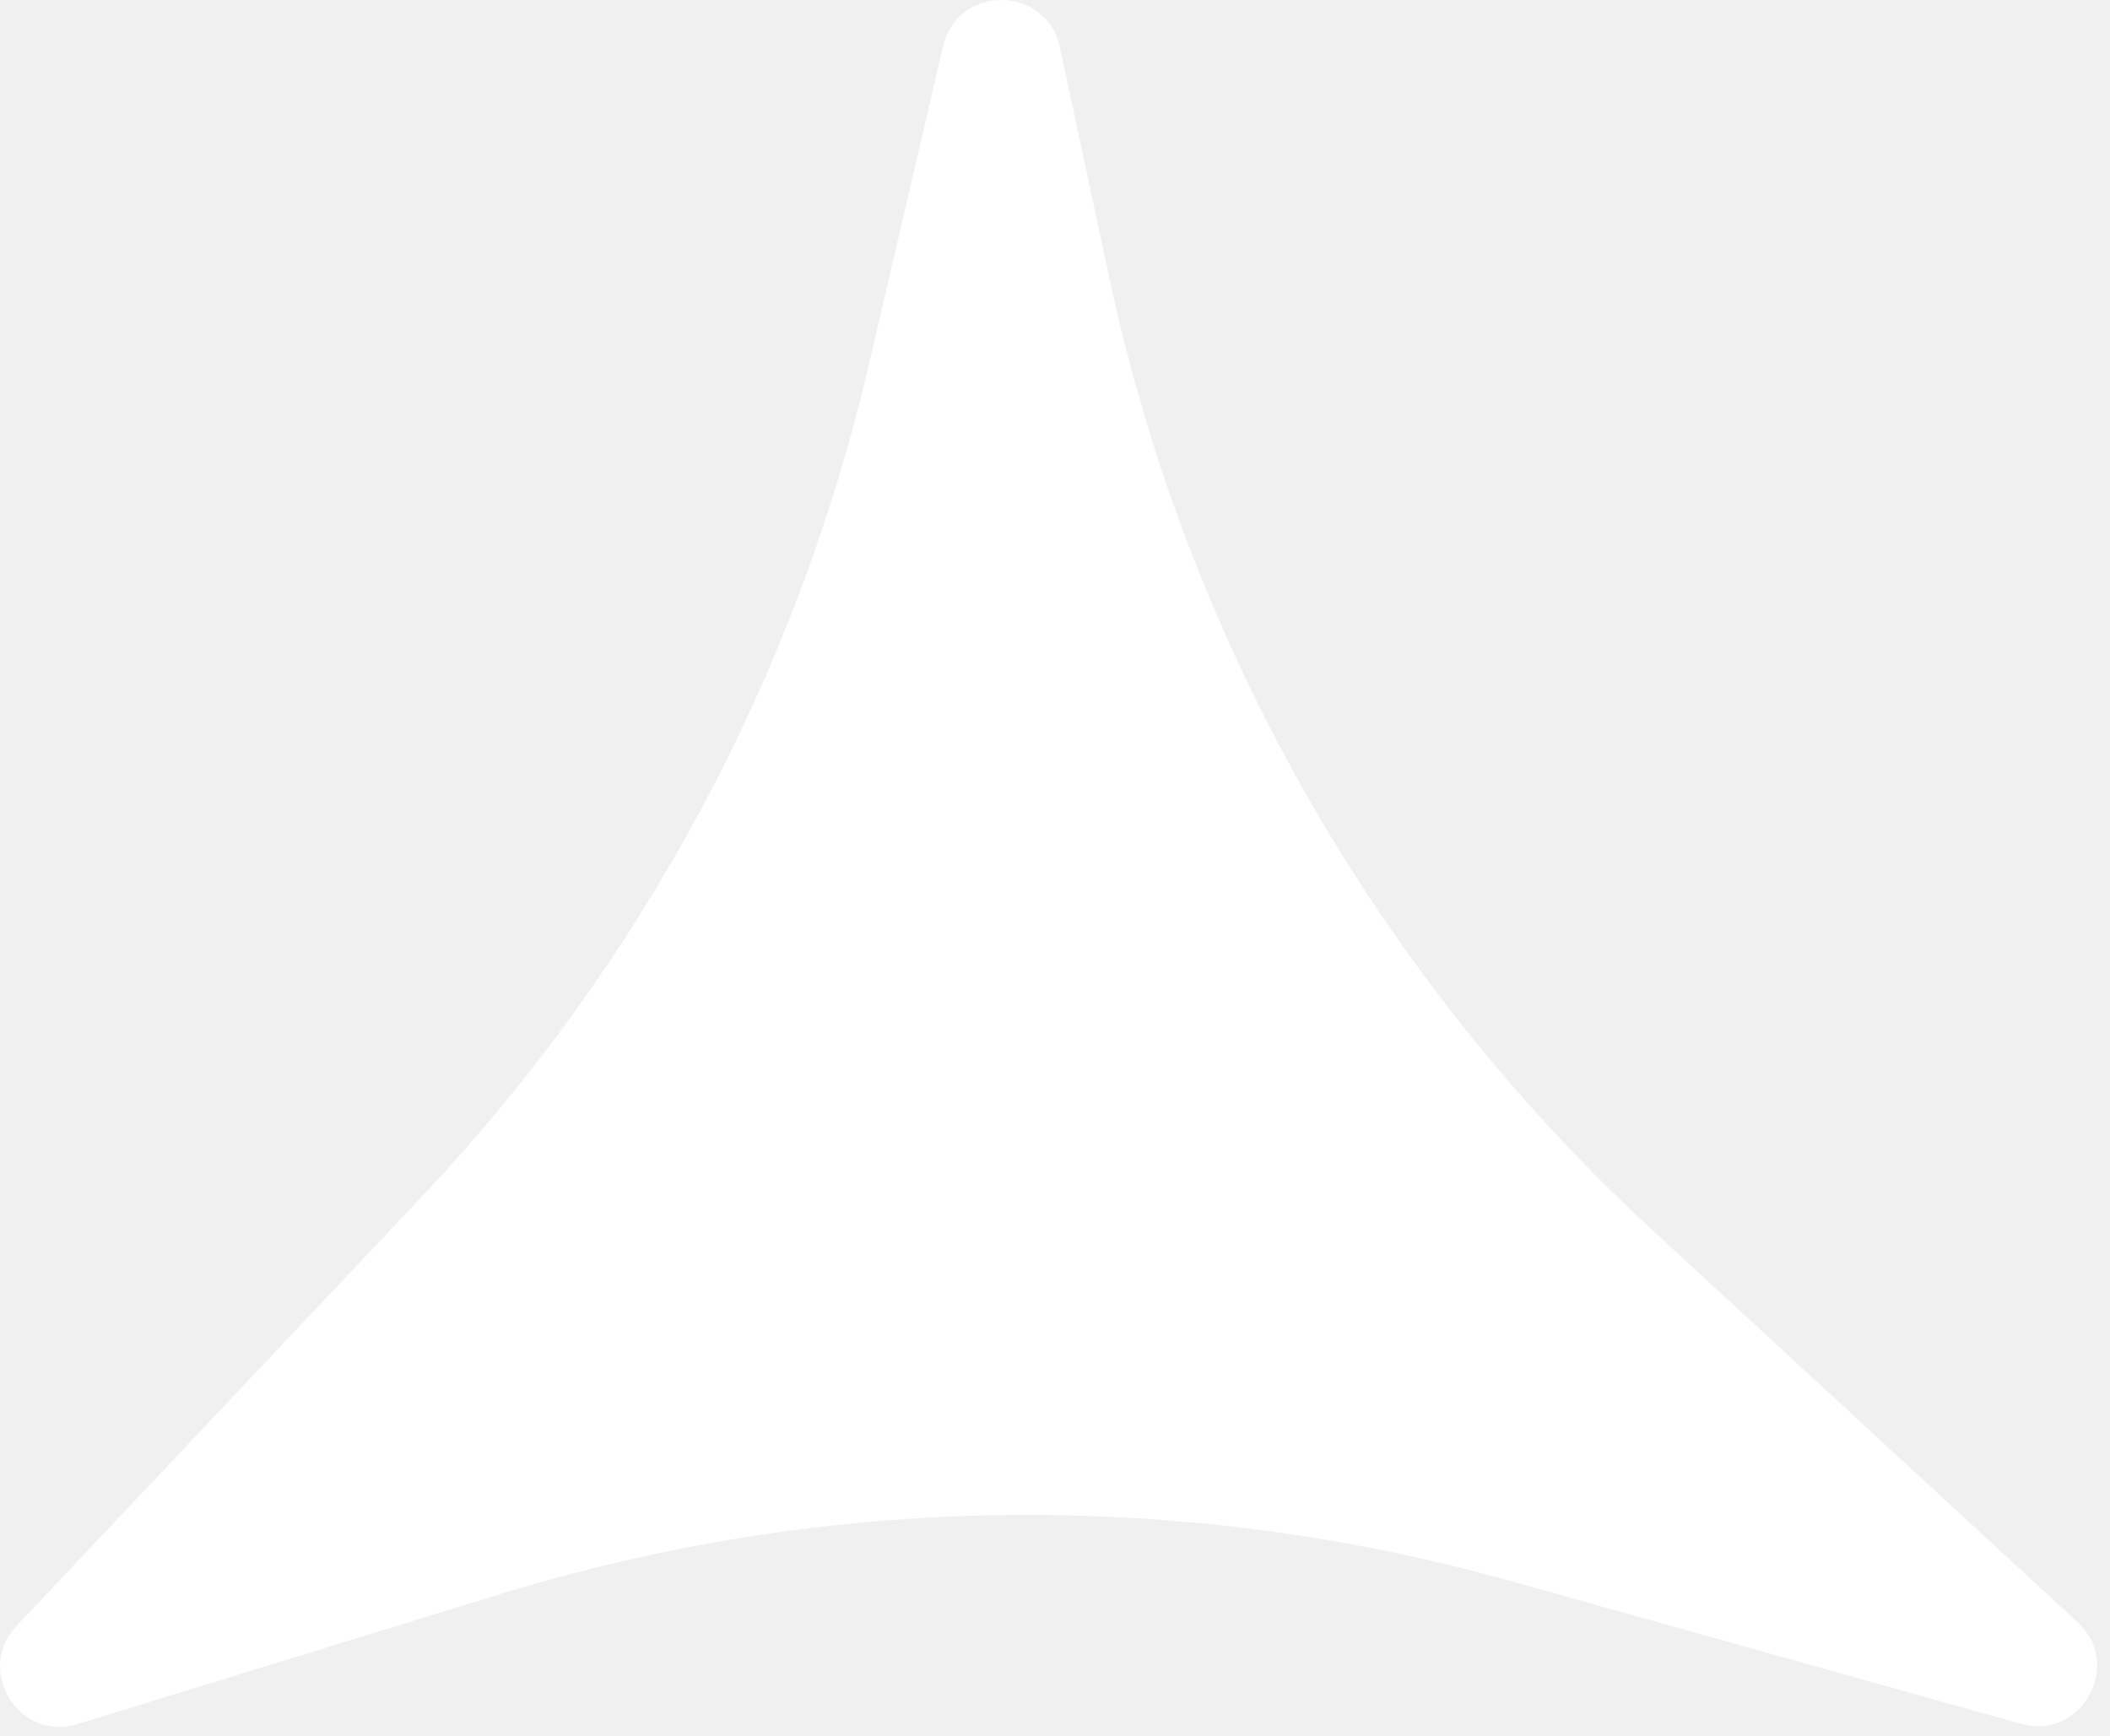
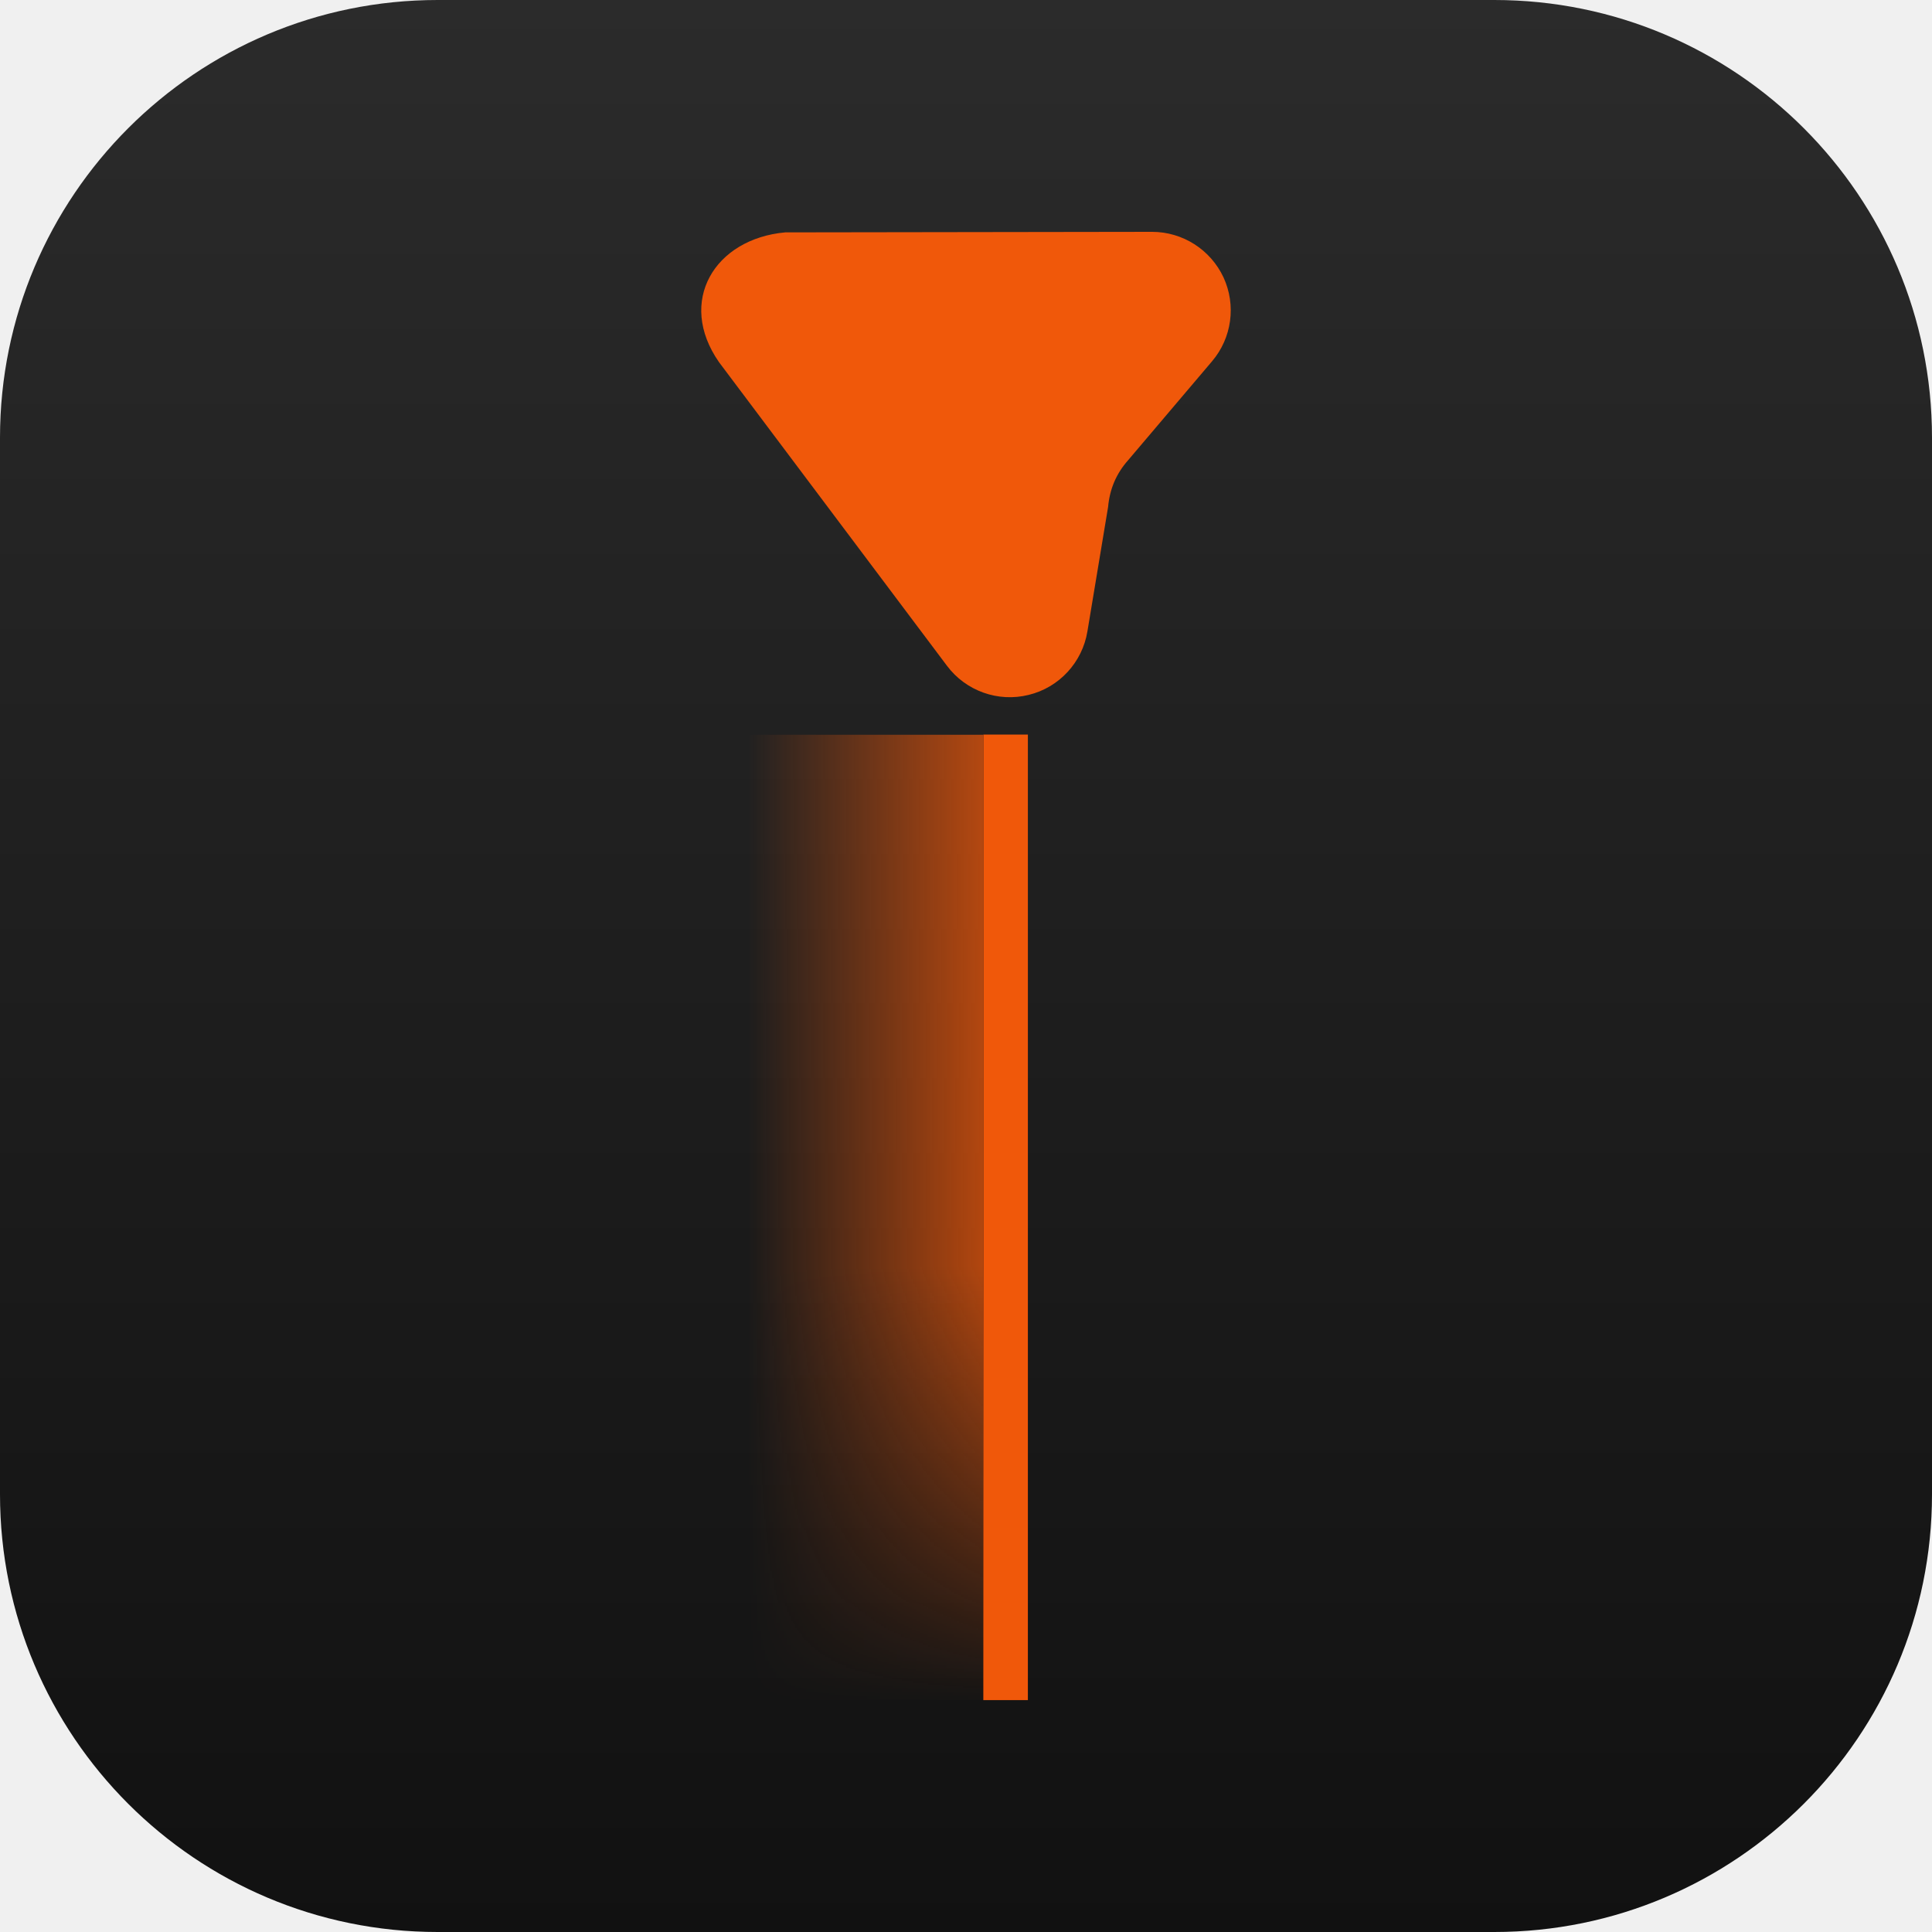
- <svg xmlns="http://www.w3.org/2000/svg" width="141" height="116" viewBox="0 0 141 116" fill="none">
-   <path d="M33.389 106.544L5.197 115.218C1.27 116.426 -1.709 111.636 1.113 108.648L28.205 79.953C42.906 64.383 53.212 45.19 58.07 24.335L63.018 3.092C63.988 -1.068 69.929 -1.016 70.825 3.161L74.145 18.637C79.385 43.065 92.058 65.272 110.424 82.209L138.829 108.405C141.918 111.254 139.086 116.33 135.039 115.198L101.016 105.677C78.856 99.476 55.382 99.777 33.389 106.544Z" fill="white" />
+ <svg xmlns="http://www.w3.org/2000/svg" width="256" height="256" viewBox="0 0 256 256">
+   <defs>
+     <linearGradient id="pm-tile" x1="0" y1="0" x2="0" y2="1">
+       <stop offset="0" stop-color="#2B2B2B" />
+       <stop offset="1" stop-color="#111111" />
+     </linearGradient>
+   </defs>
+   <rect width="256" height="256" rx="58" fill="url(#pm-tile)" />
+   <g transform="translate(92.92 30.72) scale(1.1809)">
+     <defs>
+       <linearGradient id="pm-trail" x1="1" y1="0" x2="0" y2="0">
+         <stop offset="0" stop-color="#F0580A" stop-opacity="0.71" />
+         <stop offset="1" stop-color="#F0580A" stop-opacity="0" />
+       </linearGradient>
+       <linearGradient id="pm-fade" x1="0" y1="0" x2="0" y2="1">
+         <stop offset="0.55" stop-color="#fff" />
+         <stop offset="1" stop-color="#fff" stop-opacity="0" />
+       </linearGradient>
+       <mask id="pm-mask" maskContentUnits="objectBoundingBox">
+         <rect width="1" height="1" fill="url(#pm-fade)" />
+       </mask>
+     </defs>
+     <rect x="5.26" y="56.41" width="26.39" height="108.34" fill="url(#pm-trail)" mask="url(#pm-mask)" />
+     <rect x="31.65" y="56.41" width="5.0" height="108.34" fill="#F0580A" />
+     <path d="M9.42 0.06L50.58 0.00C54.01-0.00 57.14 1.99 58.60 5.11C60.04 8.23 59.54 11.91 57.31 14.53L47.91 25.61C46.55 27.14 45.83 28.88 45.65 30.87L43.33 44.83C42.76 48.31 40.16 51.13 36.73 51.96C33.30 52.81 29.69 51.52 27.57 48.69L1.99 14.62C-2.76 7.80 1.49 0.78 9.42 0.06Z" fill="#F0580A" />
+   </g>
</svg>
